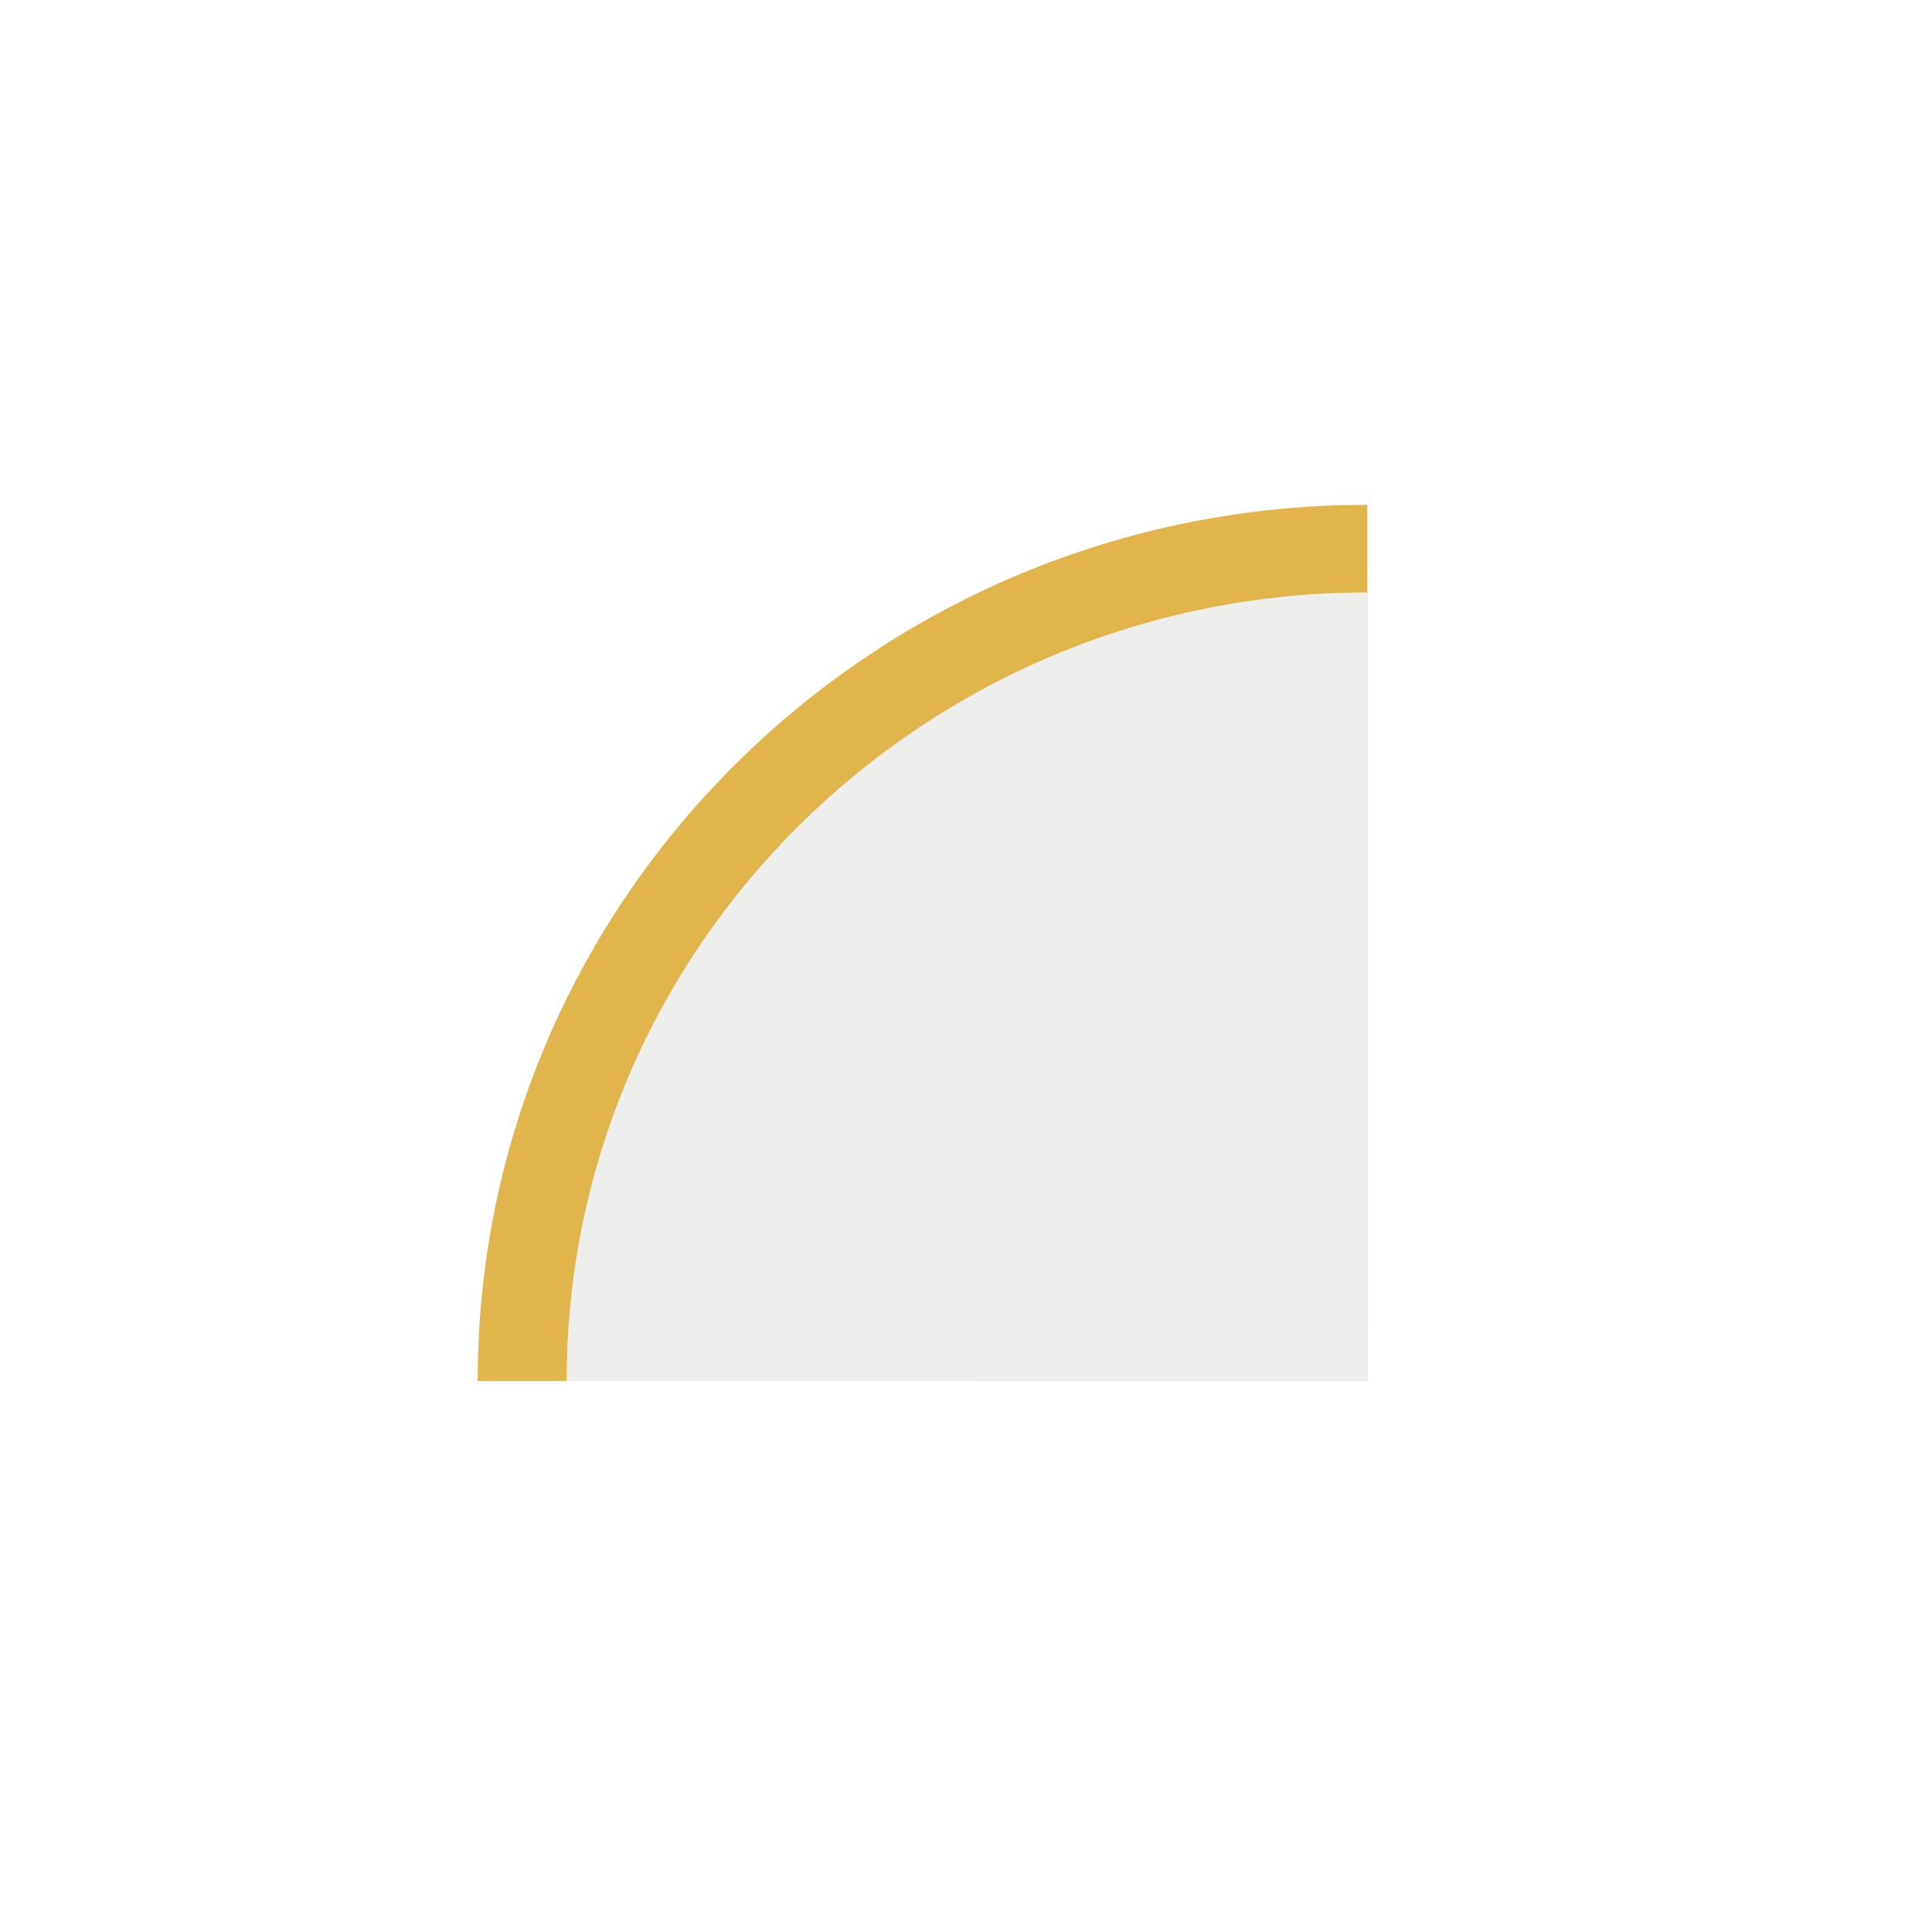
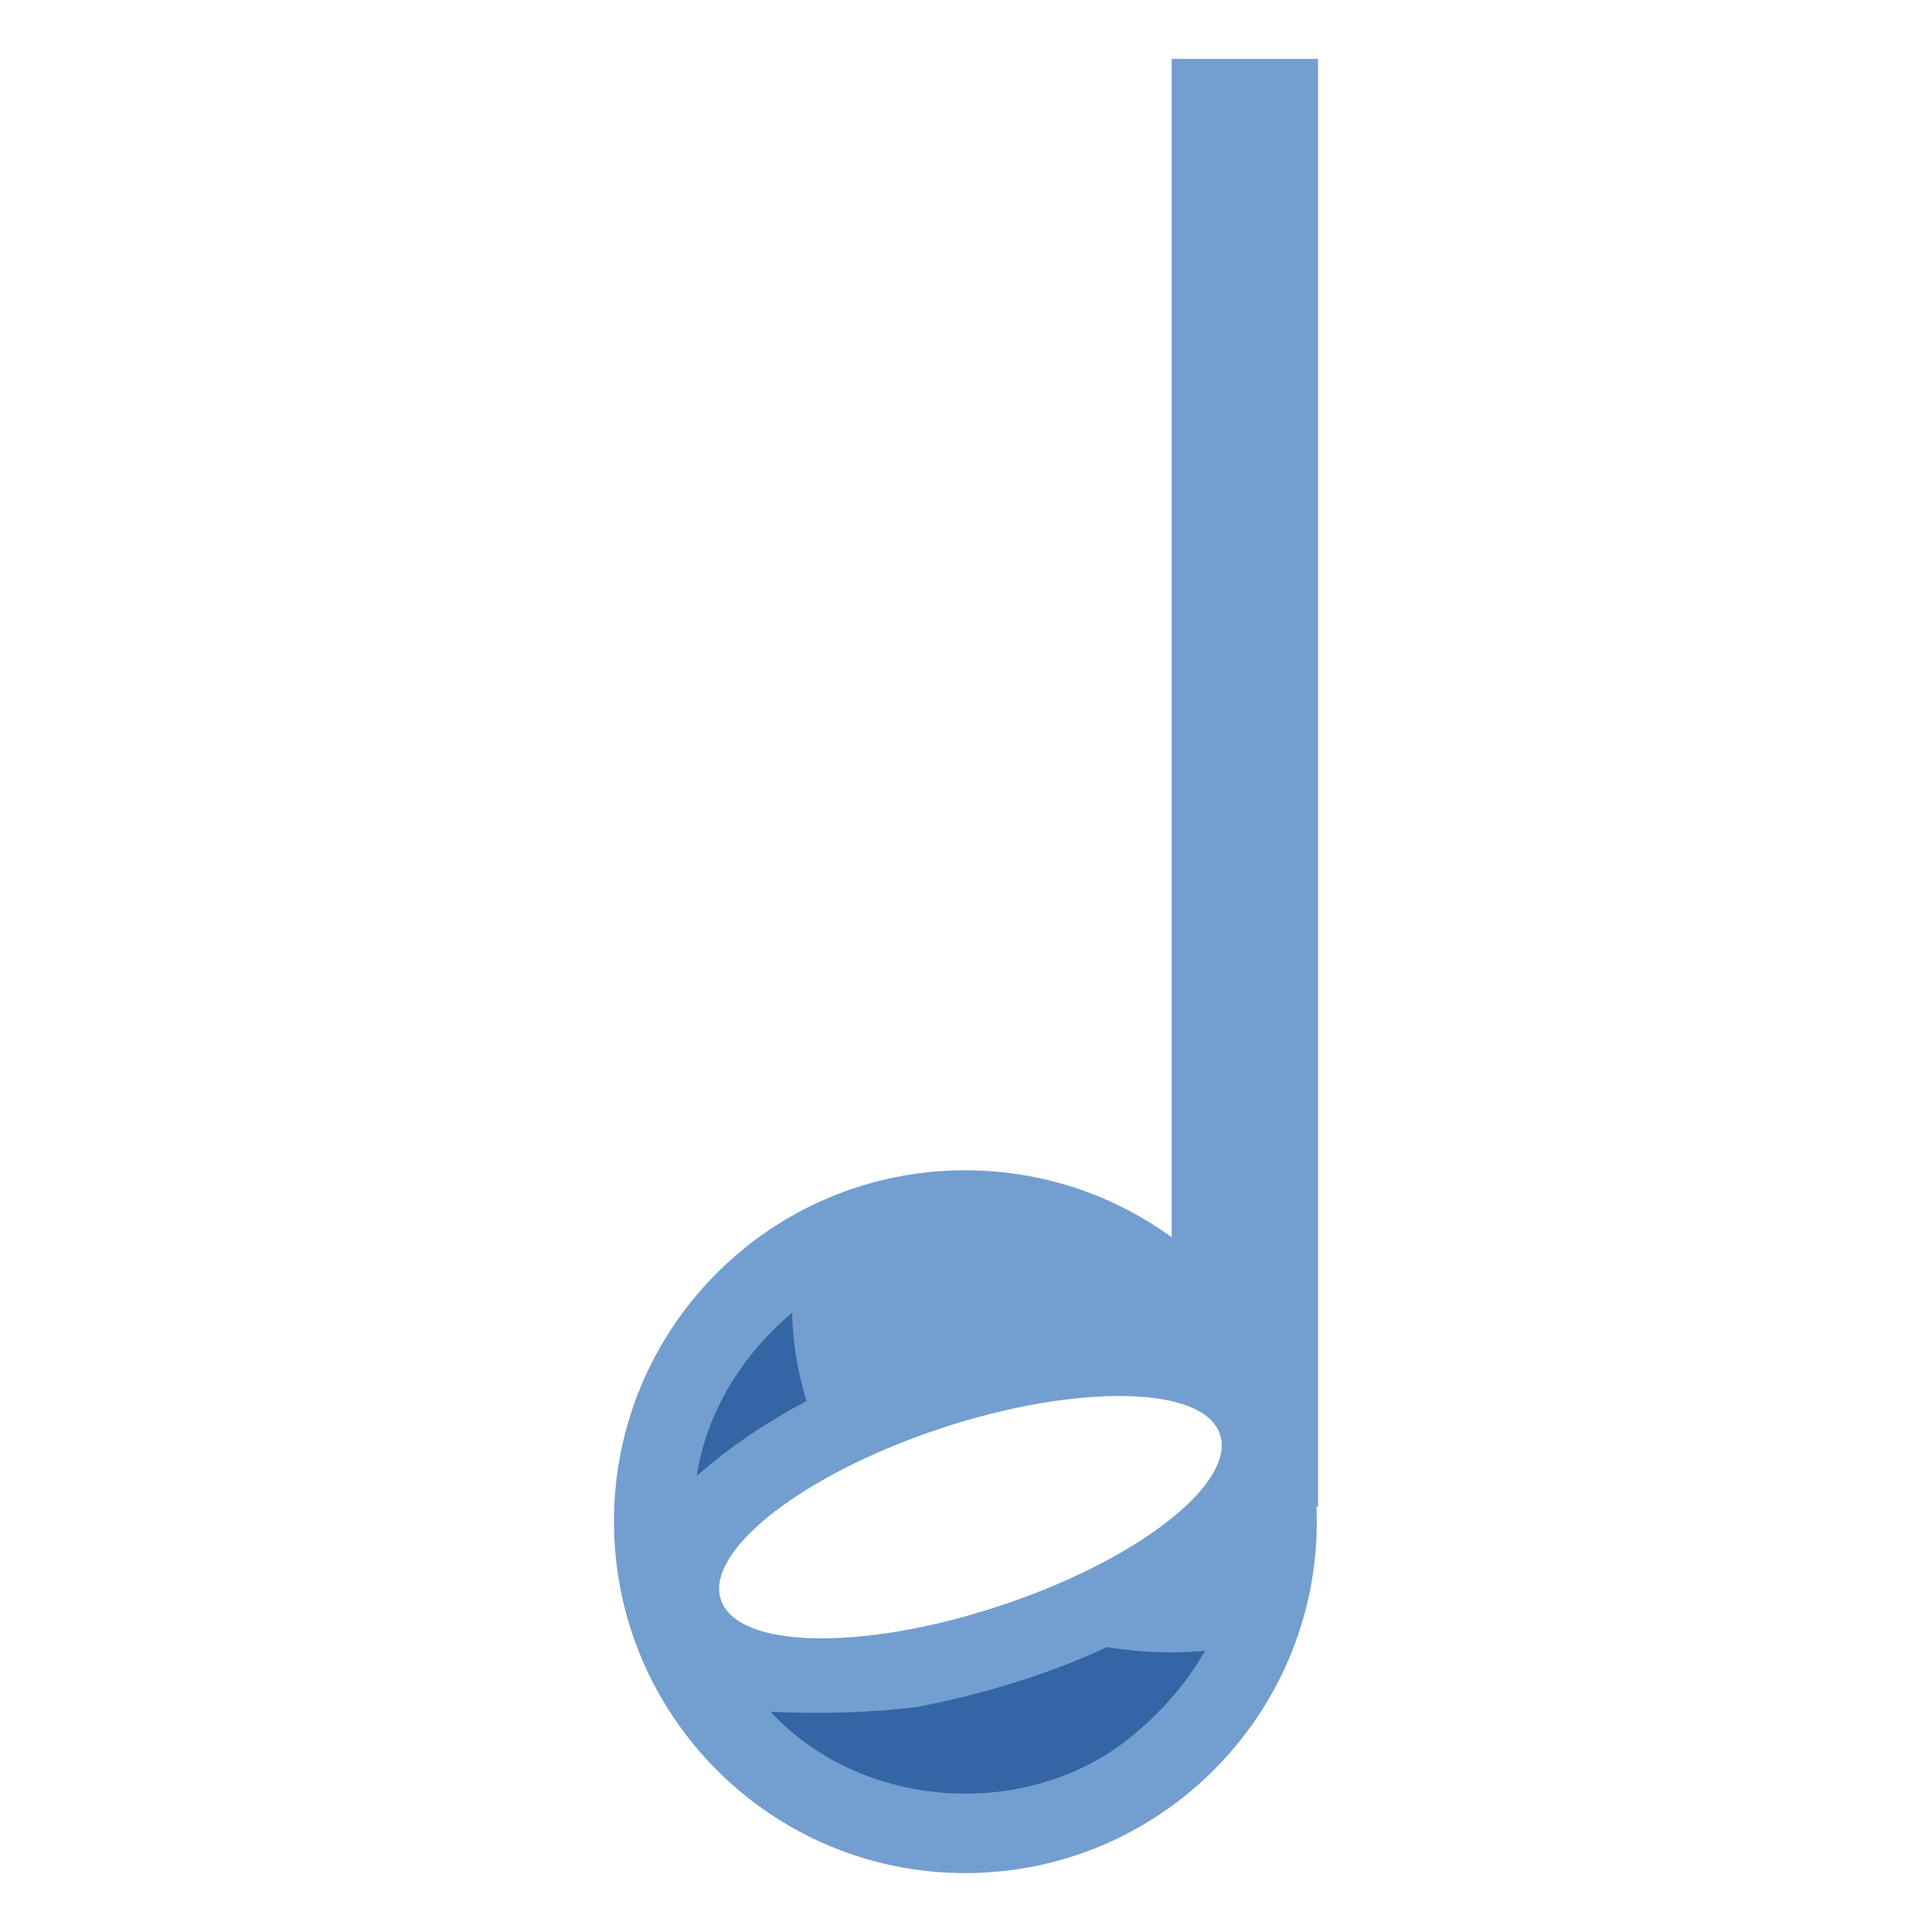
- <svg xmlns="http://www.w3.org/2000/svg" version="1.1" width="128" height="128" id="svg4354">
-   <defs id="defs4356" />
-   <g transform="translate(0,96)" id="layer1" />
-   <path d="M 63.048,122.999 A 58.047,58.94 0 0 1 5.001,64.061 l 58.047,-0.003 z" transform="matrix(0,1,-1,0,154.6473,28.44371)" id="path4536" style="fill:#e1b54c;fill-opacity:1;stroke:none" />
-   <path d="M 63.05,122.999 A 58.047,58.94 0 0 1 5.001,64.056 l 58.047,0.003 z" transform="matrix(0,0.9,-0.9,0,148.2414,34.74851)" id="path5096" style="fill:#eeeeec;fill-opacity:1;stroke:none" />
+ <svg xmlns="http://www.w3.org/2000/svg" width="128" height="128" id="svg3123" version="1.1">
+   <defs id="defs3125" />
+   <g id="layer1" transform="translate(0,-924.3622)">
+     <g id="g3930" transform="matrix(0.85,0,0,0.85,-188.5736,807.1797)">
+       <path id="path3758" d="m 313.177,142.453 0,91.844 c -4.516,-3.281 -10.085,-5.219 -16.094,-5.219 -15.126,0 -27.375,12.249 -27.375,27.375 0,15.126 12.249,27.406 27.375,27.406 15.126,0 27.406,-12.28 27.406,-27.406 0,-0.389 -0.015,-0.771 -0.031,-1.156 l 0.125,0 0,-112.844 -11.406,0 z m -4.312,104.219 c 4.086,-0.034 7.038,0.838 7.938,2.656 1.799,3.637 -5.391,9.636 -16.062,13.375 -10.672,3.739 -20.763,3.824 -22.562,0.188 -1.799,-3.637 5.391,-9.636 16.062,-13.375 5.336,-1.87 10.539,-2.81 14.625,-2.844 z" style="fill:#729fcf;fill-opacity:1;stroke:none" />
+       <path id="path3843" d="m 283.594,240.188 c -3.862,3.218 -6.673,7.731 -7.438,12.719 2.602,-2.302 5.501,-4.227 8.562,-5.844 -0.683,-2.192 -1.077,-4.494 -1.125,-6.875 z M 308.125,266.25 c -4.687,2.182 -9.726,3.67 -14.75,4.656 -3.793,0.471 -7.653,0.557 -11.469,0.375 7.238,7.807 20.427,8.579 28.5,1.625 2.067,-1.724 3.982,-3.937 5.375,-6.375 -0.872,0.071 -1.764,0.125 -2.656,0.125 -1.704,0 -3.375,-0.154 -5,-0.406 z" style="fill:#3465a4;fill-opacity:1;stroke:none" />
+     </g>
+   </g>
</svg>
